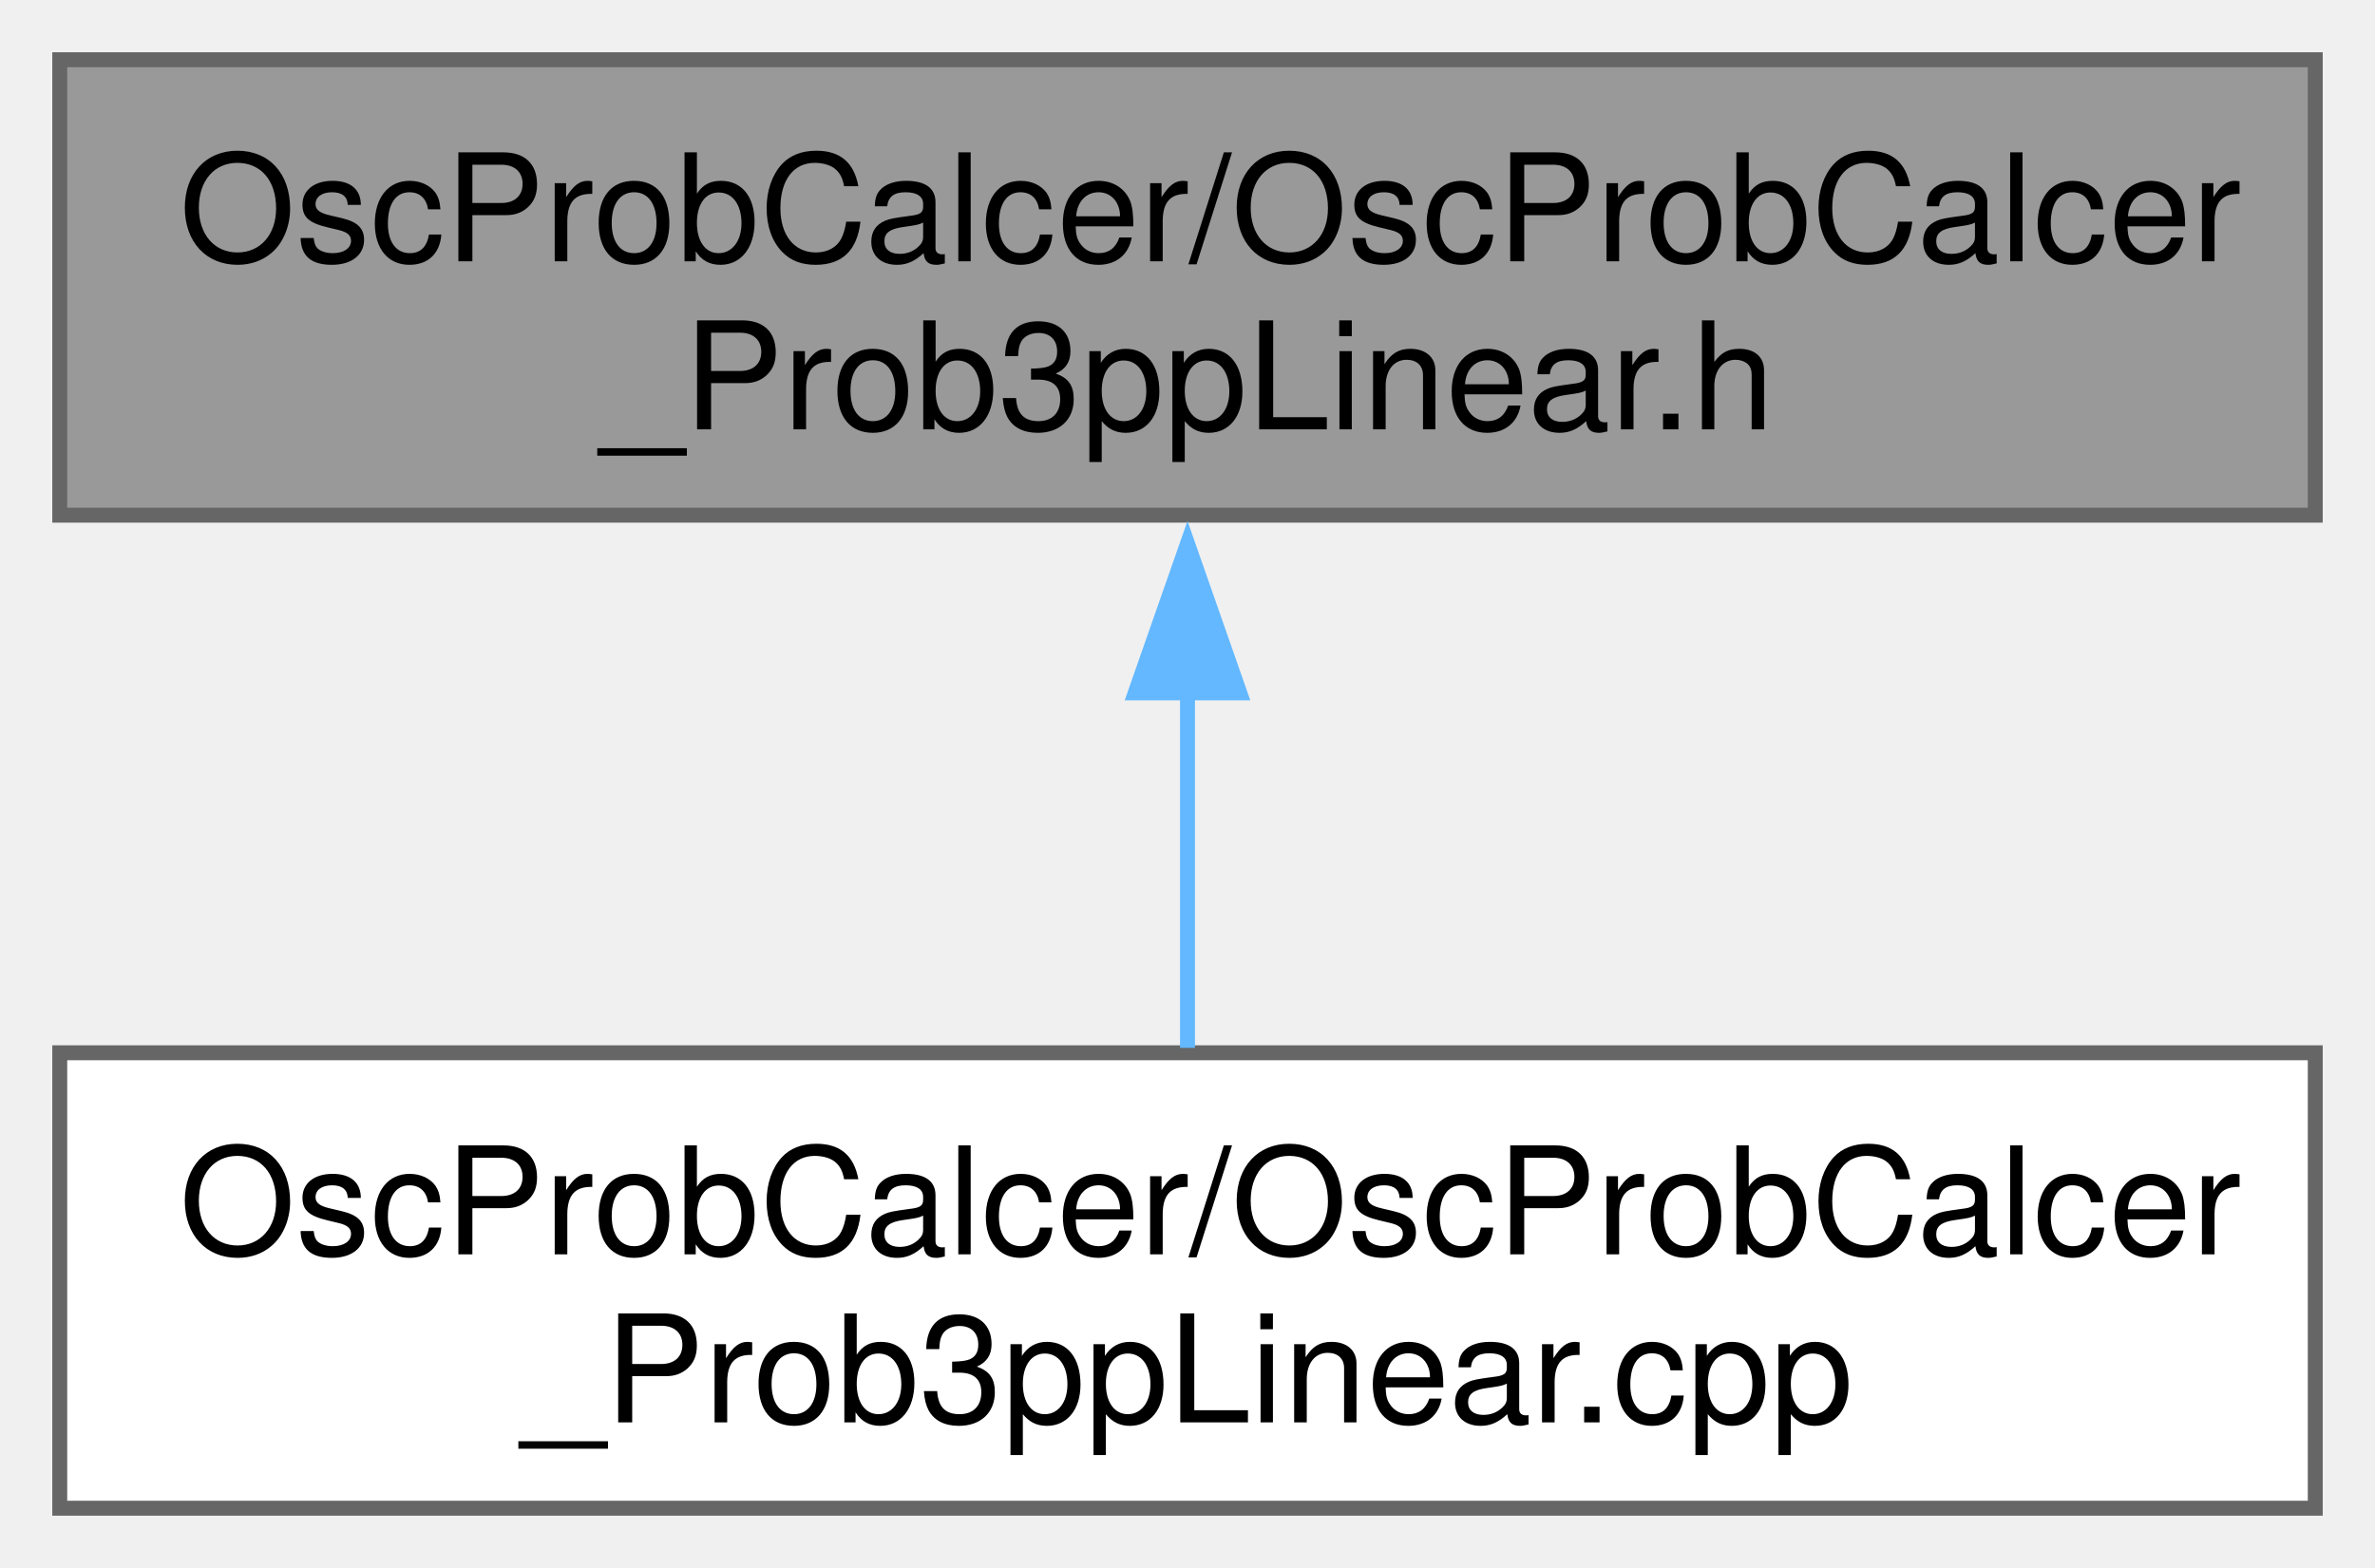
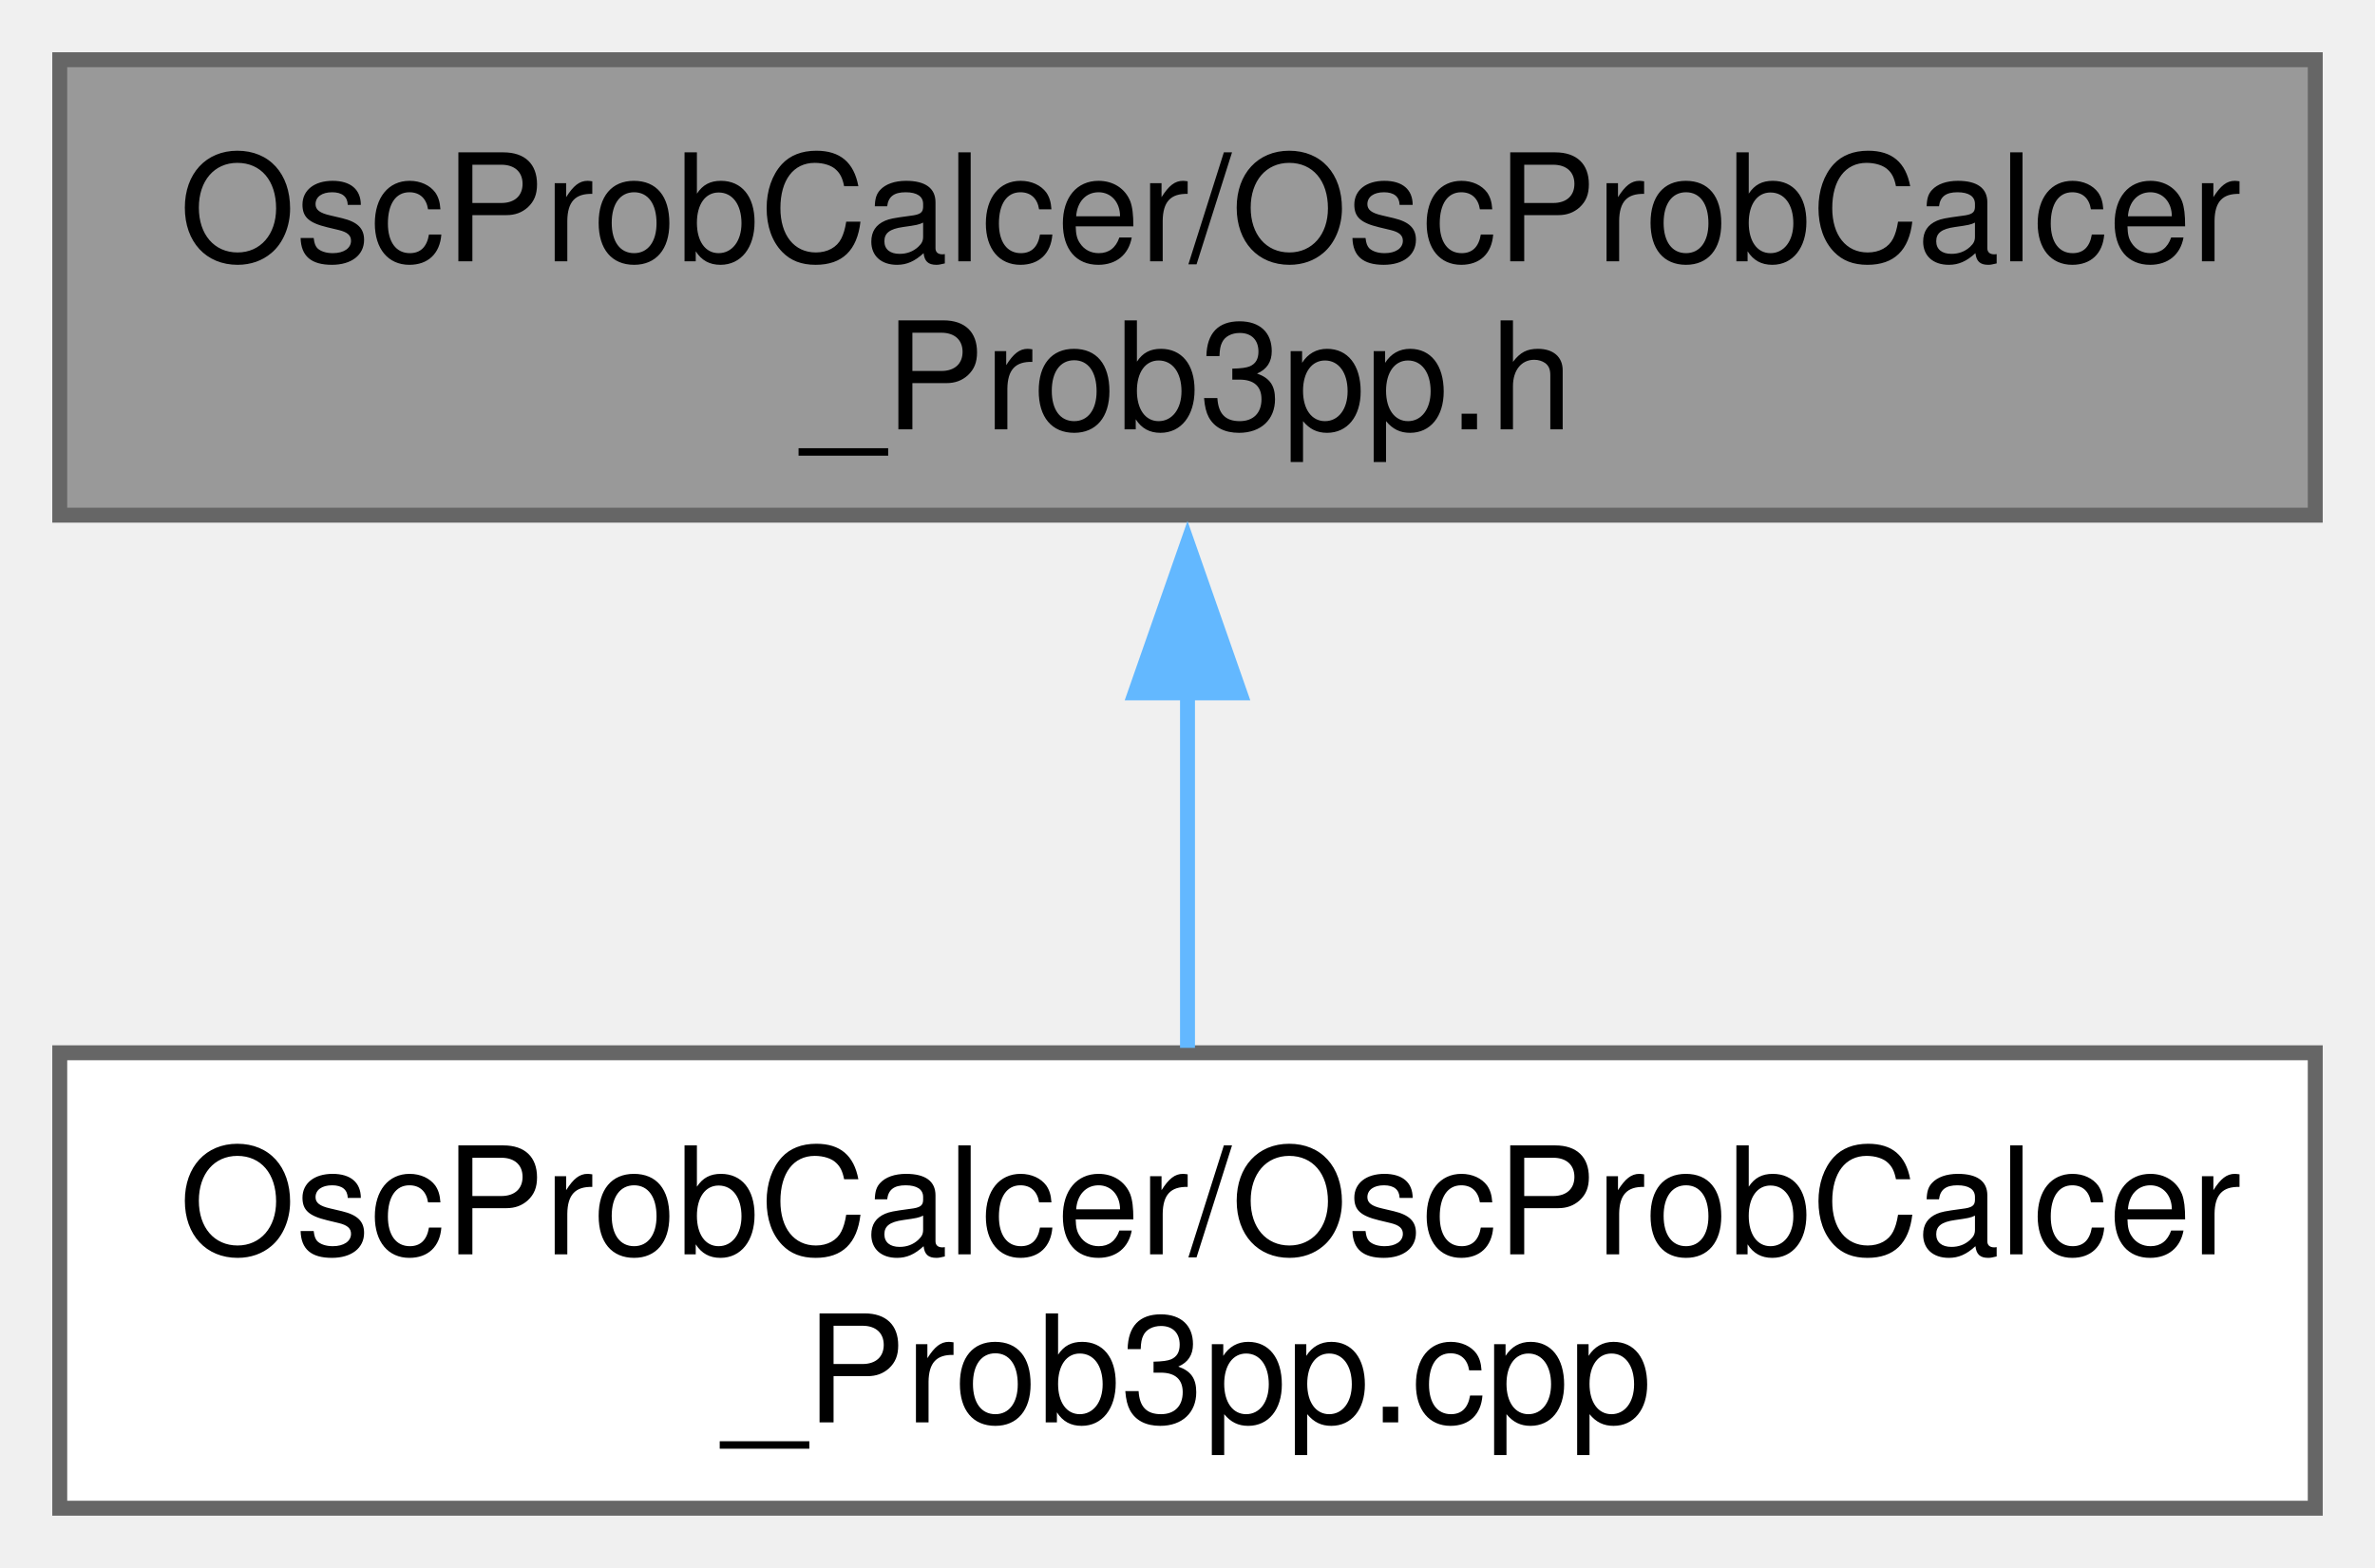
<svg xmlns="http://www.w3.org/2000/svg" xmlns:xlink="http://www.w3.org/1999/xlink" width="159pt" height="105pt" viewBox="0.00 0.00 159.00 105.00">
  <g id="graph0" class="graph" transform="scale(1 1) rotate(0) translate(4 101)">
    <g id="Node000001" class="node">
      <g id="a_Node000001">
        <a xlink:title=" ">
          <polygon fill="#999999" stroke="#666666" points="151,-97 0,-97 0,-66.5 151,-66.5 151,-97" />
          <text text-anchor="start" x="8" y="-83.5" font-family="Helvetica,sans-Serif" font-size="10.00">OscProbCalcer/OscProbCalcer</text>
-           <text text-anchor="middle" x="75.5" y="-72.25" font-family="Helvetica,sans-Serif" font-size="10.00">_Prob3ppLinear.h</text>
+           <text text-anchor="middle" x="75.5" y="-72.25" font-family="Helvetica,sans-Serif" font-size="10.00">_Prob3pp.h</text>
        </a>
      </g>
    </g>
    <g id="Node000002" class="node">
      <g id="a_Node000002">
-         <a xlink:href="OscProbCalcer__Prob3ppLinear_8cpp.html" target="_top" xlink:title=" ">
+         <a xlink:href="OscProbCalcer__Prob3pp_8cpp.html" target="_top" xlink:title=" ">
          <polygon fill="white" stroke="#666666" points="151,-30.5 0,-30.5 0,0 151,0 151,-30.5" />
          <text text-anchor="start" x="8" y="-17" font-family="Helvetica,sans-Serif" font-size="10.00">OscProbCalcer/OscProbCalcer</text>
-           <text text-anchor="middle" x="75.5" y="-5.75" font-family="Helvetica,sans-Serif" font-size="10.00">_Prob3ppLinear.cpp</text>
+           <text text-anchor="middle" x="75.5" y="-5.75" font-family="Helvetica,sans-Serif" font-size="10.00">_Prob3pp.cpp</text>
        </a>
      </g>
    </g>
    <g id="edge1_Node000001_Node000002" class="edge">
      <g id="a_edge1_Node000001_Node000002">
        <a xlink:title=" ">
          <path fill="none" stroke="#63b8ff" d="M75.5,-54.81C75.5,-46.64 75.5,-37.91 75.5,-30.83" />
          <polygon fill="#63b8ff" stroke="#63b8ff" points="72,-54.6 75.5,-64.6 79,-54.6 72,-54.6" />
        </a>
      </g>
    </g>
  </g>
</svg>
